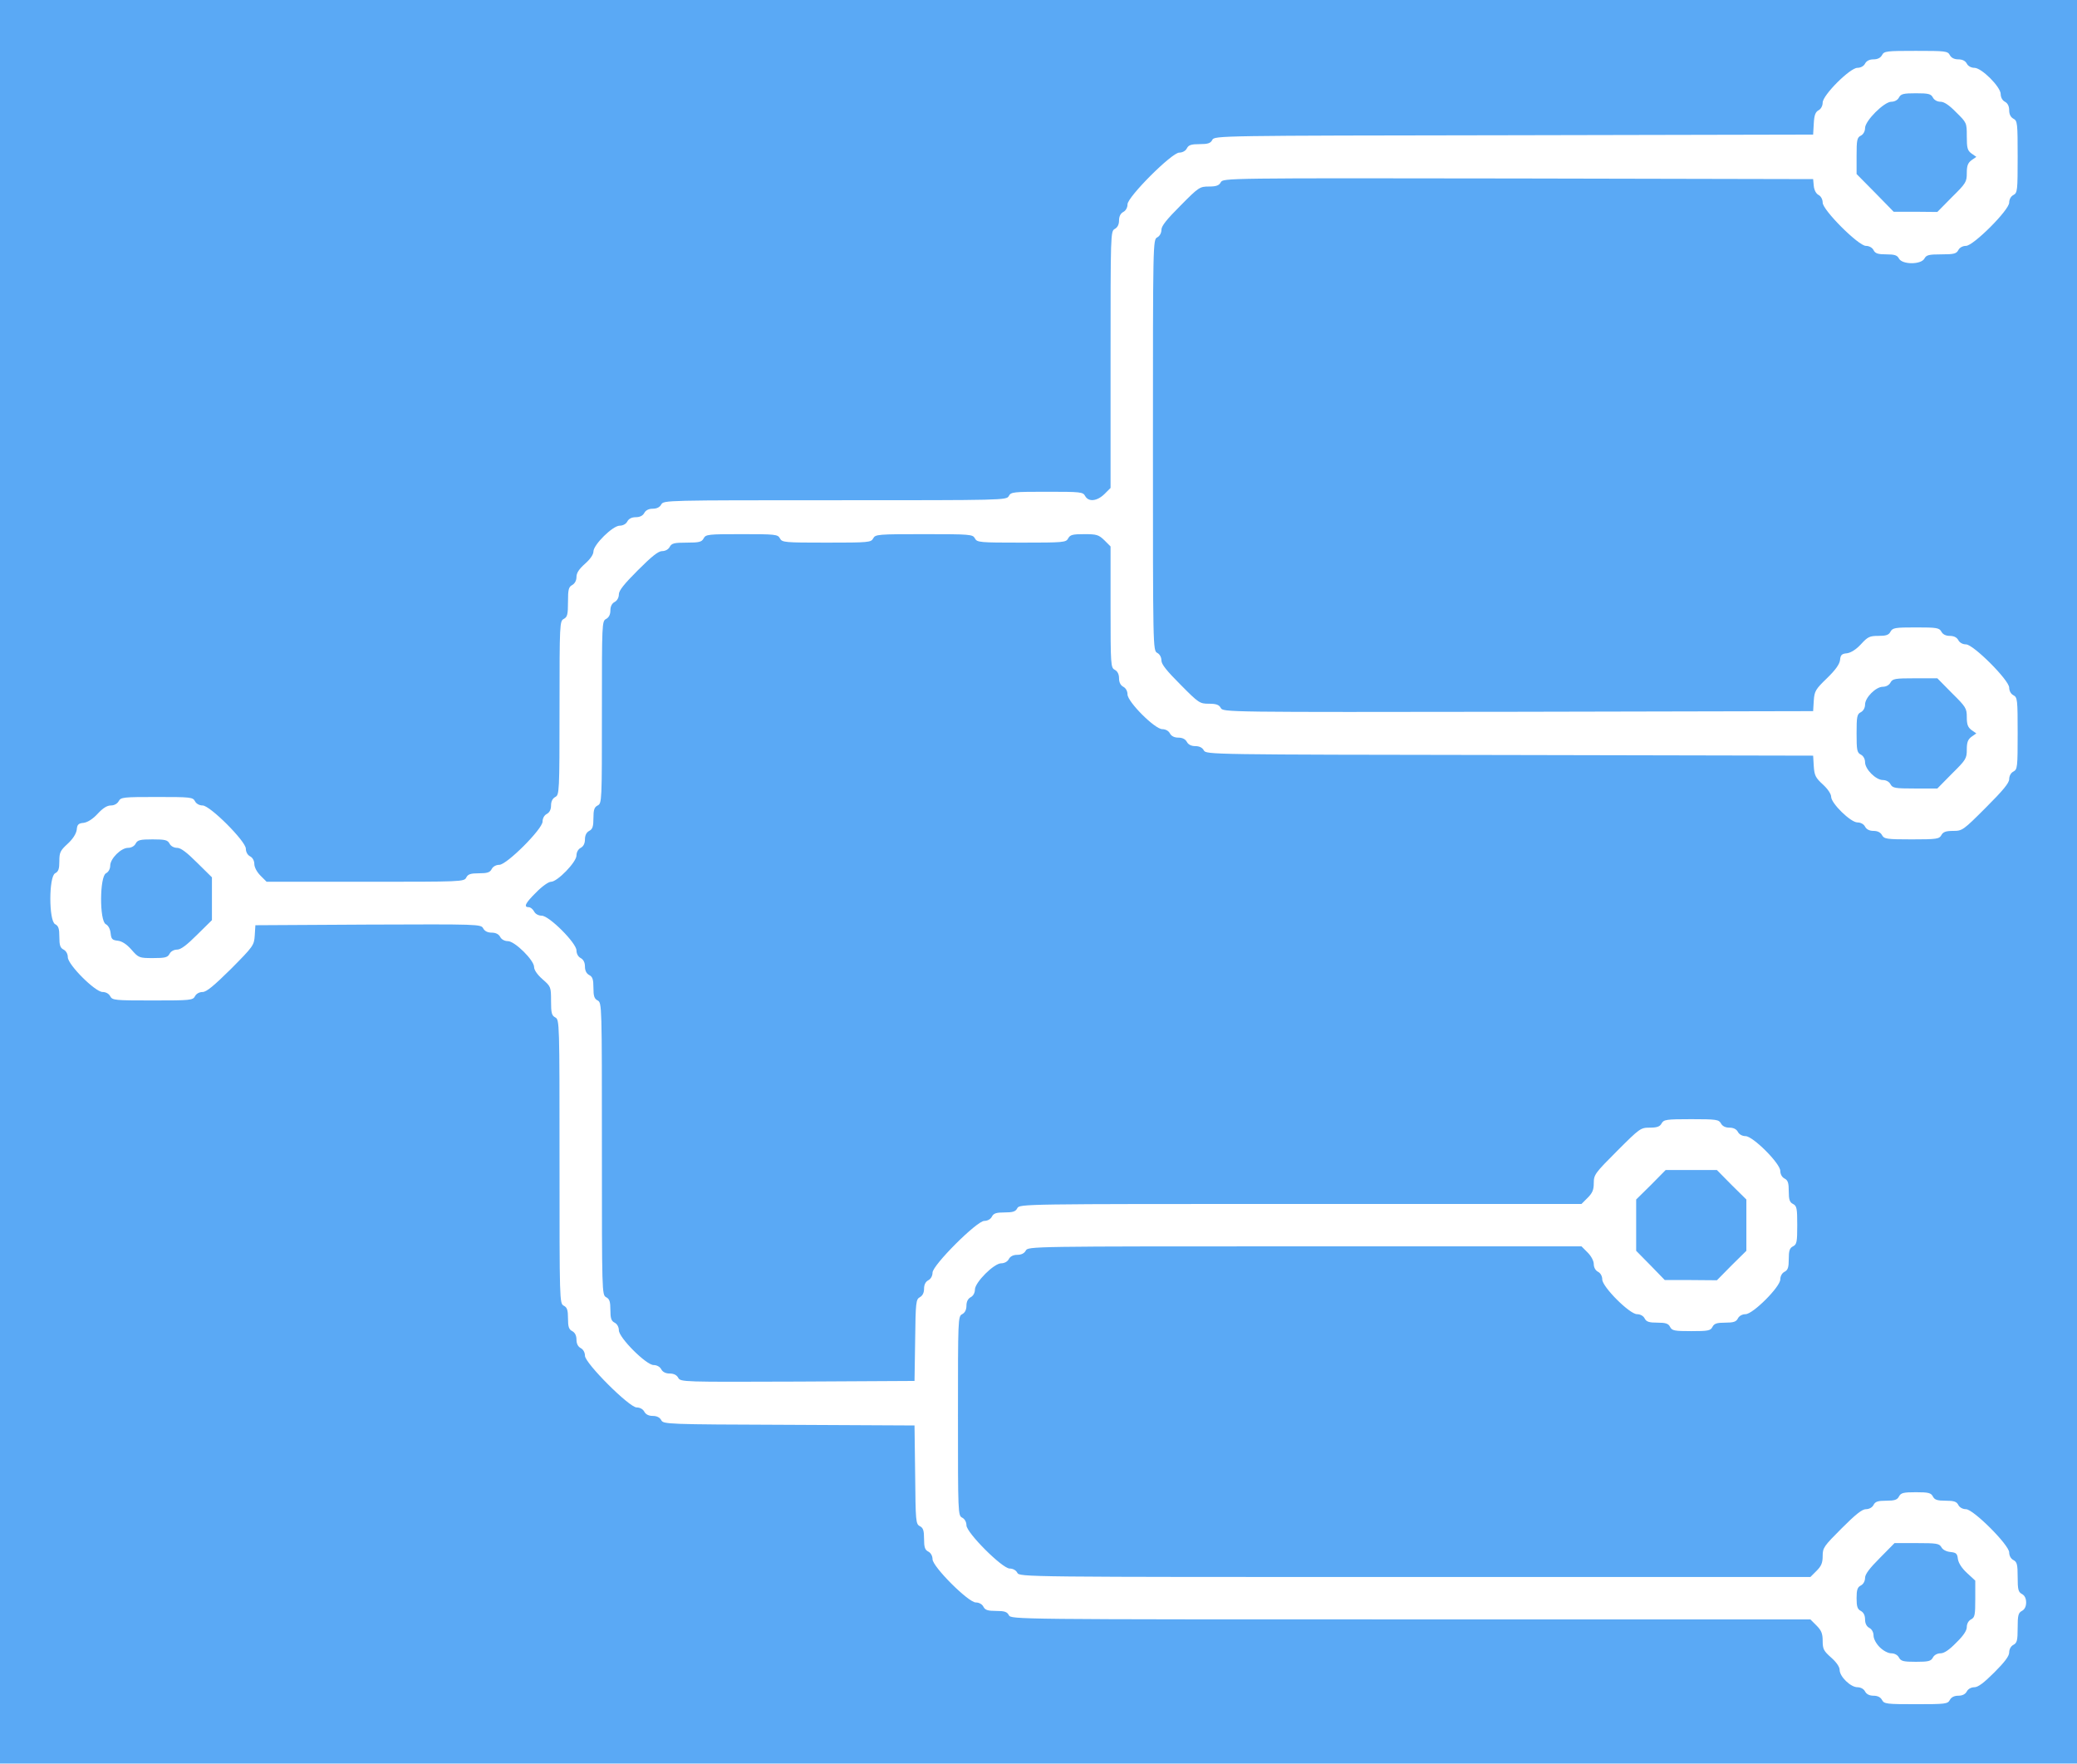
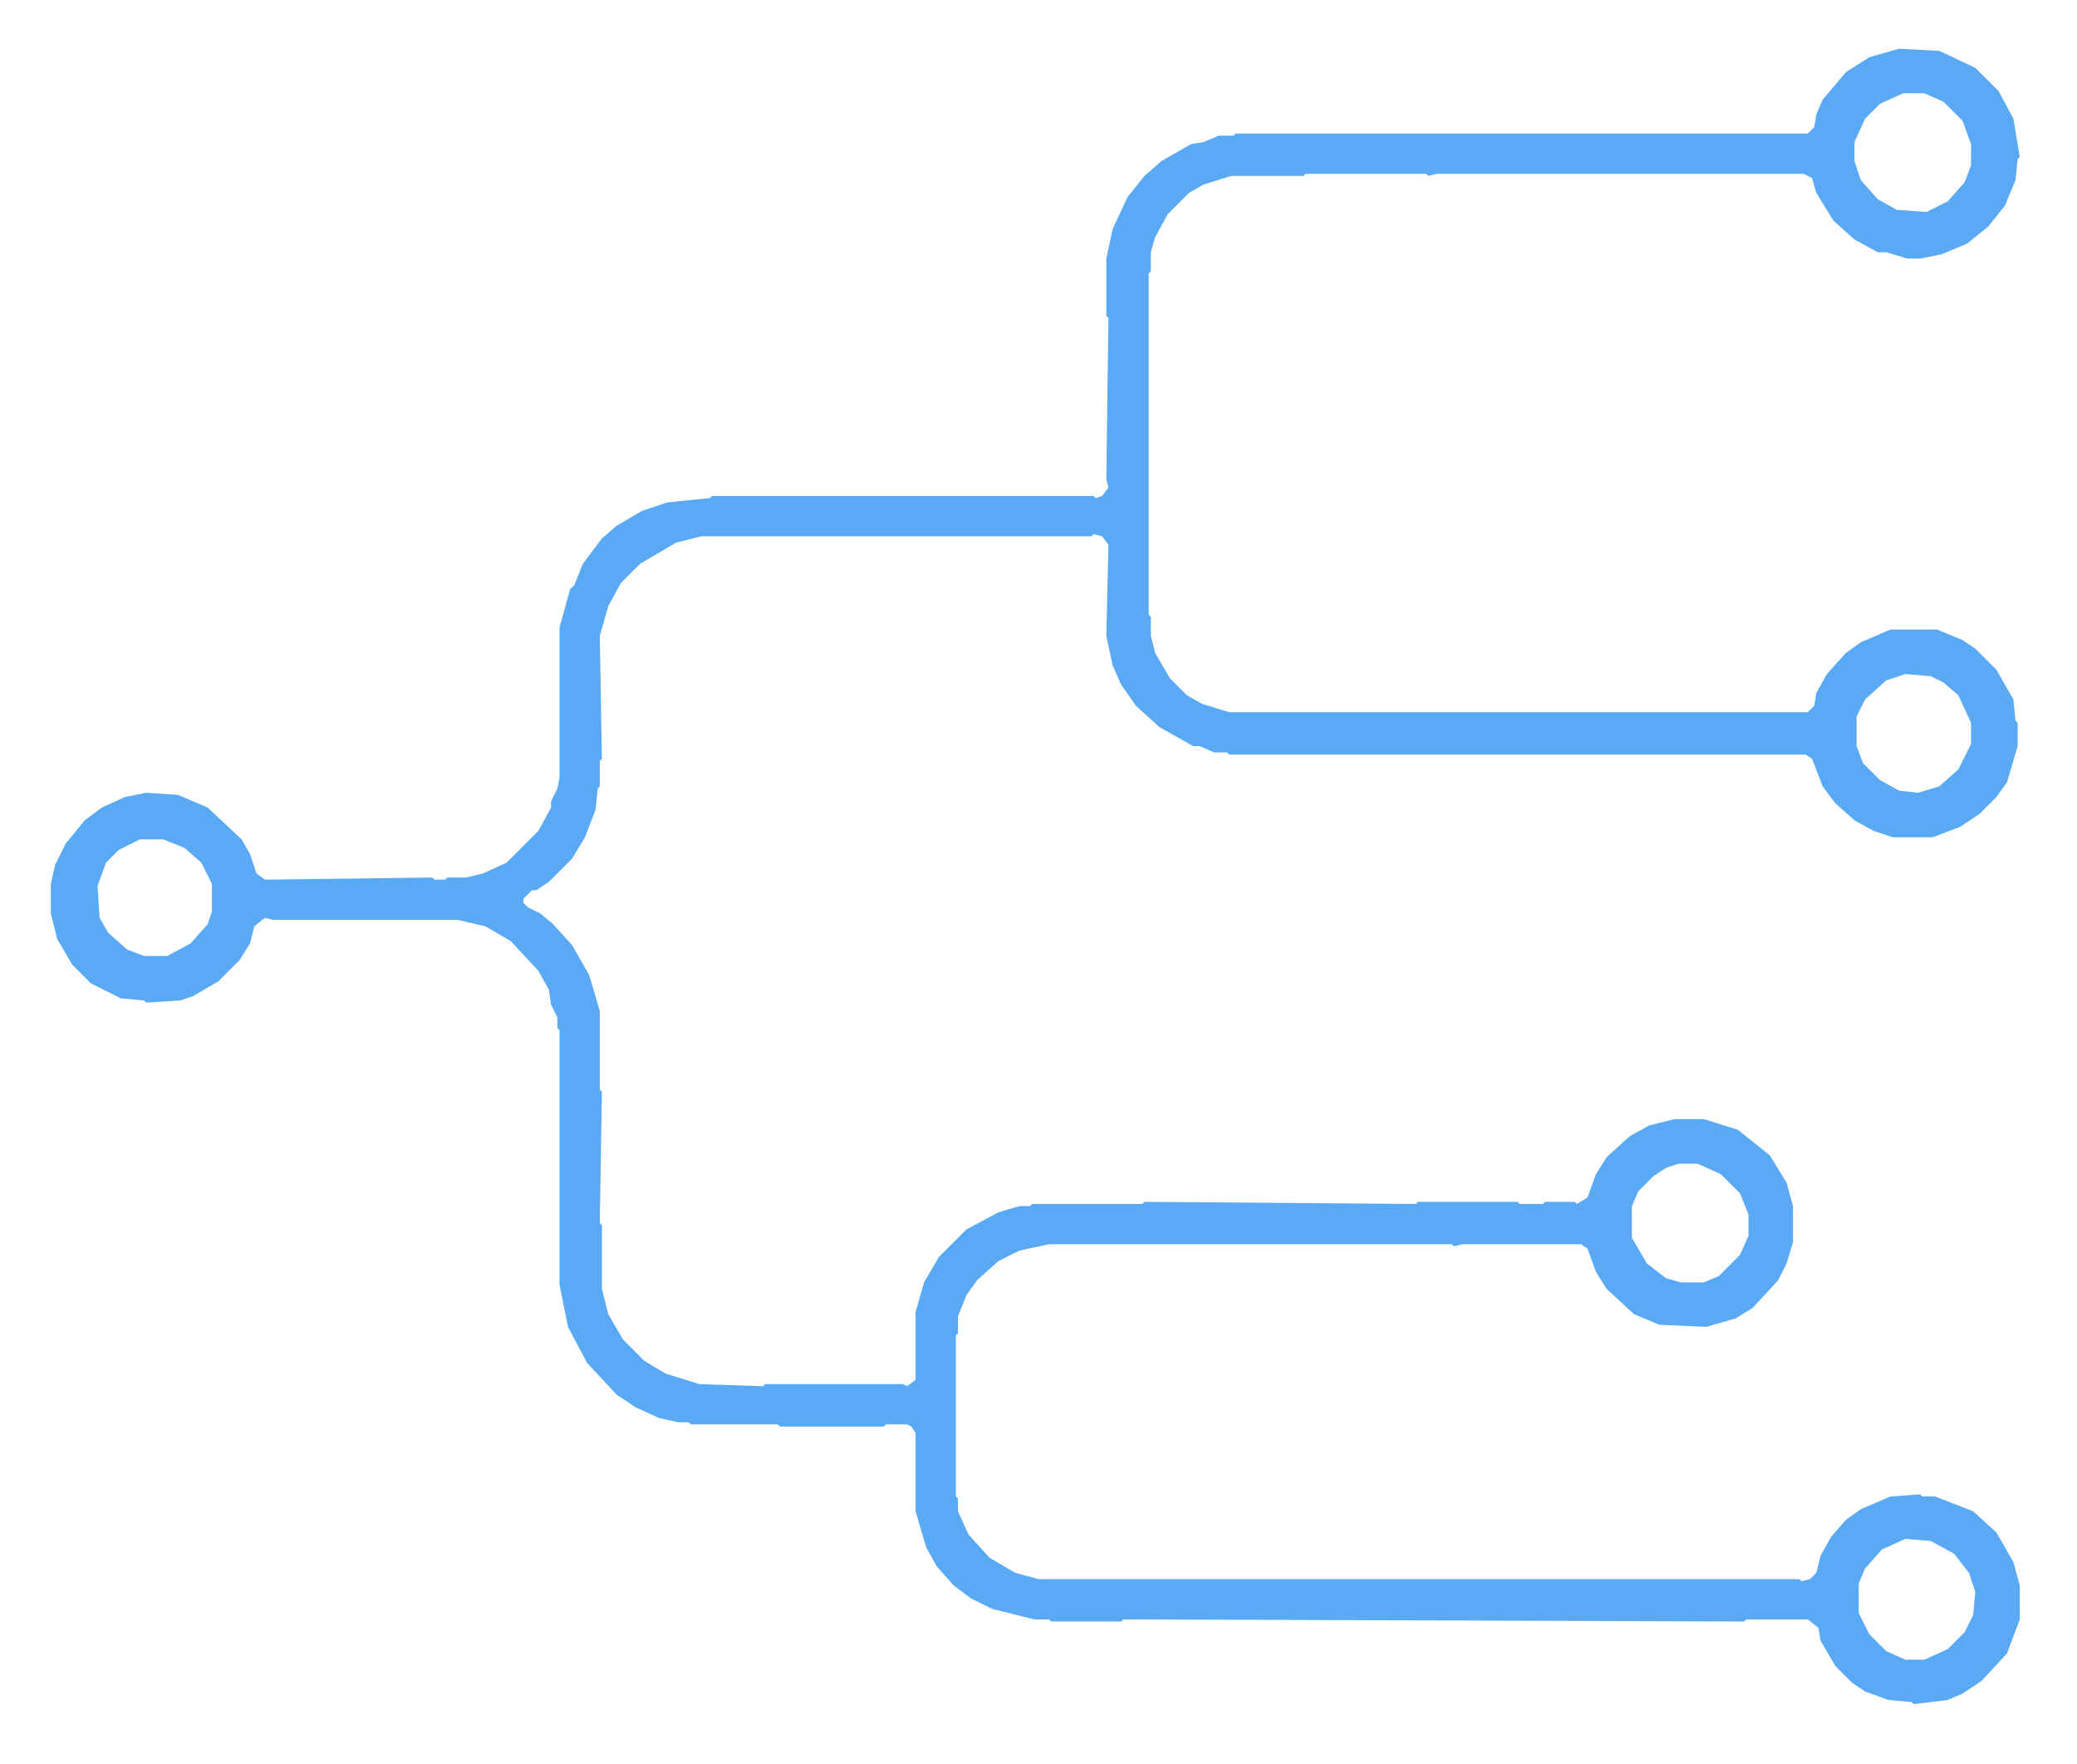
<svg xmlns="http://www.w3.org/2000/svg" viewBox="0 0 980 832">
-   <path fill="#5aa9f5" fill-rule="evenodd" d="M0.0 416.0L0.0 0.0L490.0 0.0L980.0 0.0L980.0 416.0L980.0 832.0L490.0 832.0L0.0 832.0L0.0 416.0ZM920.0 802.0C920.7 800.7 922.1 800.0 924.0 800.0C925.9 800.0 927.3 799.3 928.0 798.0C928.6 796.8 930.1 796.0 931.6 796.0C933.3 796.0 936.1 793.9 941.0 789.0C945.9 784.1 948.0 781.3 948.0 779.6C948.0 778.1 948.8 776.6 950.0 776.0C951.7 775.1 952.0 773.9 952.0 768.0C952.0 762.1 952.3 760.9 954.0 760.0C955.3 759.3 956.0 757.9 956.0 756.0C956.0 754.1 955.3 752.7 954.0 752.0C952.3 751.1 952.0 749.9 952.0 744.0C952.0 738.1 951.7 736.9 950.0 736.0C948.8 735.4 948.0 733.9 948.0 732.4C948.0 728.9 931.1 712.0 927.6 712.0C926.1 712.0 924.6 711.2 924.0 710.0C923.2 708.4 921.9 708.0 918.0 708.0C914.1 708.0 912.8 707.6 912.0 706.0C911.1 704.3 909.9 704.0 904.0 704.0C898.1 704.0 896.9 704.3 896.0 706.0C895.2 707.6 893.9 708.0 890.0 708.0C886.1 708.0 884.8 708.4 884.0 710.0C883.4 711.2 881.9 712.0 880.4 712.0C878.6 712.0 875.5 714.5 869.0 721.0C860.6 729.4 860.0 730.2 860.0 734.0C860.0 737.3 859.4 738.8 857.1 741.1L854.2 744.0L667.6 744.0C482.1 744.0 481.1 744.0 480.0 742.0C479.4 740.8 477.9 740.0 476.4 740.0C472.9 740.0 456.0 723.1 456.0 719.6C456.0 718.1 455.2 716.6 454.0 716.0C452.0 715.0 452.0 713.9 452.0 668.0C452.0 622.1 452.0 621.0 454.0 620.0C455.3 619.3 456.0 617.9 456.0 616.0C456.0 614.1 456.7 612.7 458.0 612.0C459.2 611.4 460.0 609.9 460.0 608.4C460.0 605.0 469.0 596.0 472.4 596.0C473.9 596.0 475.4 595.2 476.0 594.0C476.7 592.7 478.1 592.0 480.0 592.0C481.9 592.0 483.3 591.3 484.0 590.0C485.1 588.0 486.1 588.0 615.6 588.0L746.2 588.0L749.1 590.9C750.8 592.6 752.0 594.9 752.0 596.4C752.0 597.9 752.8 599.4 754.0 600.0C755.2 600.6 756.0 602.1 756.0 603.6C756.0 607.1 768.9 620.0 772.4 620.0C773.9 620.0 775.4 620.8 776.0 622.0C776.8 623.6 778.1 624.0 782.0 624.0C785.9 624.0 787.2 624.4 788.0 626.0C788.9 627.8 790.1 628.0 798.0 628.0C805.9 628.0 807.1 627.8 808.0 626.0C808.8 624.4 810.1 624.0 814.0 624.0C817.9 624.0 819.2 623.6 820.0 622.0C820.6 620.8 822.1 620.0 823.6 620.0C827.1 620.0 840.0 607.1 840.0 603.6C840.0 602.1 840.8 600.6 842.0 600.0C843.6 599.2 844.0 597.9 844.0 594.0C844.0 590.1 844.4 588.8 846.0 588.0C847.8 587.1 848.0 585.9 848.0 578.0C848.0 570.1 847.8 568.9 846.0 568.0C844.4 567.2 844.0 565.9 844.0 562.0C844.0 558.1 843.6 556.8 842.0 556.0C840.8 555.4 840.0 553.9 840.0 552.4C840.0 548.9 827.1 536.0 823.6 536.0C822.1 536.0 820.6 535.2 820.0 534.0C819.3 532.7 817.9 532.0 816.0 532.0C814.1 532.0 812.7 531.3 812.0 530.0C811.0 528.2 809.9 528.0 798.0 528.0C786.1 528.0 785.0 528.2 784.0 530.0C783.2 531.5 781.9 532.0 778.4 532.0C774.1 532.0 773.7 532.3 763.0 543.0C752.6 553.4 752.0 554.2 752.0 558.1C752.0 561.3 751.4 562.8 749.1 565.1L746.2 568.0L613.6 568.0C482.1 568.0 481.1 568.0 480.0 570.0C479.2 571.6 477.9 572.0 474.0 572.0C470.1 572.0 468.8 572.4 468.0 574.0C467.4 575.2 465.9 576.0 464.4 576.0C460.9 576.0 440.0 596.9 440.0 600.4C440.0 601.9 439.2 603.4 438.0 604.0C436.7 604.7 436.0 606.1 436.0 608.0C436.0 609.9 435.3 611.3 434.0 612.0C432.2 613.0 432.0 614.3 431.8 632.3L431.5 651.5L376.3 651.8C321.9 652.0 321.1 652.0 320.0 650.0C319.3 648.7 317.9 648.0 316.0 648.0C314.1 648.0 312.7 647.3 312.0 646.0C311.4 644.8 309.9 644.0 308.4 644.0C304.9 644.0 292.0 631.1 292.0 627.6C292.0 626.1 291.2 624.6 290.0 624.0C288.4 623.2 288.0 621.9 288.0 618.0C288.0 614.1 287.6 612.8 286.0 612.0C284.0 610.9 284.0 609.9 284.0 542.0C284.0 474.1 284.0 473.1 282.0 472.0C280.4 471.2 280.0 469.9 280.0 466.0C280.0 462.1 279.6 460.8 278.0 460.0C276.7 459.3 276.0 457.9 276.0 456.0C276.0 454.1 275.3 452.7 274.0 452.0C272.8 451.4 272.0 449.9 272.0 448.4C272.0 444.9 259.1 432.0 255.6 432.0C254.1 432.0 252.6 431.2 252.0 430.0C251.4 428.9 250.3 428.0 249.5 428.0C246.9 428.0 247.9 426.0 253.0 421.0C255.7 418.2 258.8 416.0 260.0 416.0C263.0 416.0 272.0 406.7 272.0 403.6C272.0 402.1 272.8 400.6 274.0 400.0C275.3 399.3 276.0 397.9 276.0 396.0C276.0 394.1 276.7 392.7 278.0 392.0C279.6 391.2 280.0 389.9 280.0 386.0C280.0 382.1 280.4 380.8 282.0 380.0C284.0 379.0 284.0 377.9 284.0 336.0C284.0 294.1 284.0 293.0 286.0 292.0C287.3 291.3 288.0 289.9 288.0 288.0C288.0 286.1 288.7 284.7 290.0 284.0C291.2 283.4 292.0 281.9 292.0 280.4C292.0 278.6 294.5 275.5 301.0 269.0C307.5 262.5 310.6 260.0 312.4 260.0C313.9 260.0 315.4 259.2 316.0 258.0C316.9 256.3 318.1 256.0 324.0 256.0C329.9 256.0 331.1 255.7 332.0 254.0C333.0 252.1 334.1 252.0 350.0 252.0C365.9 252.0 367.0 252.1 368.0 254.0C369.0 255.9 370.1 256.0 390.0 256.0C409.9 256.0 411.0 255.9 412.0 254.0C413.0 252.1 414.1 252.0 436.0 252.0C457.9 252.0 459.0 252.1 460.0 254.0C461.0 255.9 462.1 256.0 482.0 256.0C501.9 256.0 503.0 255.9 504.0 254.0C504.9 252.3 506.1 252.0 511.6 252.0C517.5 252.0 518.4 252.3 521.1 254.9L524.0 257.8L524.0 286.4C524.0 313.9 524.1 315.0 526.0 316.0C527.3 316.7 528.0 318.1 528.0 320.0C528.0 321.9 528.7 323.3 530.0 324.0C531.2 324.6 532.0 326.1 532.0 327.6C532.0 331.1 544.9 344.0 548.4 344.0C549.9 344.0 551.4 344.8 552.0 346.0C552.7 347.3 554.1 348.0 556.0 348.0C557.9 348.0 559.3 348.7 560.0 350.0C560.7 351.3 562.1 352.0 564.0 352.0C565.9 352.0 567.3 352.7 568.0 354.0C569.1 356.0 570.3 356.0 712.3 356.2L855.5 356.5L855.8 361.5C856.1 365.8 856.6 366.9 860.1 370.1C862.4 372.2 864.0 374.6 864.0 375.9C864.0 379.0 873.2 388.0 876.4 388.0C877.9 388.0 879.4 388.8 880.0 390.0C880.7 391.3 882.1 392.0 884.0 392.0C885.9 392.0 887.3 392.7 888.0 394.0C889.0 395.8 890.1 396.0 902.0 396.0C913.9 396.0 915.0 395.8 916.0 394.0C916.8 392.5 918.1 392.0 921.6 392.0C925.9 392.0 926.3 391.7 937.0 381.0C945.1 372.9 948.0 369.4 948.0 367.6C948.0 366.1 948.8 364.6 950.0 364.0C951.9 363.0 952.0 361.9 952.0 346.0C952.0 330.1 951.9 329.0 950.0 328.0C948.8 327.4 948.0 325.9 948.0 324.4C948.0 320.9 931.1 304.0 927.6 304.0C926.1 304.0 924.6 303.2 924.0 302.0C923.3 300.7 921.9 300.0 920.0 300.0C918.1 300.0 916.7 299.3 916.0 298.0C915.0 296.2 913.9 296.0 904.0 296.0C894.1 296.0 893.0 296.2 892.0 298.0C891.2 299.6 889.9 300.0 886.3 300.0C882.2 300.0 881.3 300.4 878.1 303.9C875.8 306.4 873.4 307.9 871.5 308.2C869.0 308.4 868.4 309.0 868.2 311.4C867.9 313.5 866.0 316.1 862.0 320.0C856.6 325.2 856.1 326.1 855.8 330.6L855.5 335.5L716.3 335.8C577.9 336.0 577.1 336.0 576.0 334.0C575.2 332.5 573.9 332.0 570.4 332.0C566.1 332.0 565.6 331.7 557.0 323.0C550.5 316.5 548.0 313.4 548.0 311.6C548.0 310.1 547.2 308.6 546.0 308.0C544.0 306.9 544.0 305.9 544.0 210.0C544.0 114.1 544.0 113.1 546.0 112.0C547.2 111.4 548.0 109.9 548.0 108.4C548.0 106.6 550.5 103.5 557.0 97.0C565.6 88.3 566.1 88.0 570.4 88.0C573.9 88.0 575.2 87.5 576.0 86.0C577.1 84.0 577.9 84.0 716.3 84.2L855.5 84.5L855.8 87.7C856.0 89.7 856.9 91.4 858.1 92.0C859.2 92.6 860.0 94.1 860.0 95.6C860.0 99.1 876.9 116.0 880.4 116.0C881.9 116.0 883.4 116.8 884.0 118.0C884.8 119.6 886.1 120.0 890.0 120.0C893.9 120.0 895.2 120.4 896.0 122.0C897.6 124.9 906.4 124.9 908.0 122.0C908.9 120.3 910.1 120.0 916.0 120.0C921.9 120.0 923.1 119.7 924.0 118.0C924.6 116.8 926.1 116.0 927.6 116.0C931.1 116.0 948.0 99.1 948.0 95.6C948.0 94.1 948.8 92.6 950.0 92.0C951.9 91.0 952.0 89.9 952.0 74.0C952.0 58.1 951.9 57.0 950.0 56.0C948.7 55.3 948.0 53.9 948.0 52.0C948.0 50.1 947.3 48.7 946.0 48.0C944.8 47.4 944.0 45.9 944.0 44.4C944.0 41.0 935.0 32.0 931.6 32.0C930.1 32.0 928.6 31.2 928.0 30.0C927.3 28.7 925.9 28.0 924.0 28.0C922.1 28.0 920.7 27.3 920.0 26.0C919.0 24.1 917.9 24.0 904.0 24.0C890.1 24.0 889.0 24.1 888.0 26.0C887.3 27.3 885.9 28.0 884.0 28.0C882.1 28.0 880.7 28.7 880.0 30.0C879.4 31.2 877.9 32.0 876.4 32.0C872.9 32.0 860.0 44.9 860.0 48.4C860.0 49.9 859.2 51.4 858.1 52.0C856.6 52.8 856.0 54.3 855.8 58.3L855.5 63.5L714.3 63.8C574.3 64.0 573.1 64.0 572.0 66.0C571.2 67.6 569.9 68.0 566.0 68.0C562.1 68.0 560.8 68.4 560.0 70.0C559.4 71.2 557.9 72.0 556.4 72.0C552.9 72.0 532.0 92.9 532.0 96.4C532.0 97.9 531.2 99.4 530.0 100.0C528.7 100.7 528.0 102.1 528.0 104.0C528.0 105.9 527.3 107.3 526.0 108.0C524.0 109.1 524.0 110.1 524.0 169.6L524.0 230.2L521.1 233.1C517.6 236.5 513.6 236.9 512.0 234.0C511.0 232.1 509.9 232.0 494.0 232.0C478.1 232.0 477.0 232.1 476.0 234.0C474.9 236.0 473.9 236.0 394.0 236.0C314.1 236.0 313.1 236.0 312.0 238.0C311.3 239.3 309.9 240.0 308.0 240.0C306.1 240.0 304.7 240.7 304.0 242.0C303.3 243.3 301.9 244.0 300.0 244.0C298.1 244.0 296.7 244.7 296.0 246.0C295.4 247.2 293.9 248.0 292.4 248.0C289.1 248.0 280.0 257.0 280.0 260.2C280.0 261.6 278.5 263.8 276.0 266.0C273.2 268.5 272.0 270.3 272.0 272.2C272.0 273.9 271.2 275.3 270.0 276.0C268.3 276.9 268.0 278.1 268.0 284.0C268.0 289.9 267.7 291.1 266.0 292.0C264.1 293.0 264.0 294.1 264.0 334.0C264.0 373.9 263.9 375.0 262.0 376.0C260.7 376.7 260.0 378.1 260.0 380.0C260.0 381.9 259.3 383.3 258.0 384.0C256.8 384.6 256.0 386.1 256.0 387.6C256.0 391.1 239.1 408.0 235.6 408.0C234.1 408.0 232.6 408.8 232.0 410.0C231.2 411.6 229.9 412.0 226.0 412.0C222.1 412.0 220.8 412.4 220.0 414.0C219.0 416.0 217.9 416.0 172.4 416.0L125.8 416.0L122.9 413.1C121.2 411.4 120.0 409.1 120.0 407.6C120.0 406.1 119.2 404.6 118.0 404.0C116.8 403.4 116.0 401.9 116.0 400.4C116.0 396.9 99.1 380.0 95.6 380.0C94.1 380.0 92.6 379.2 92.0 378.0C91.0 376.1 89.9 376.0 74.0 376.0C58.1 376.0 57.0 376.1 56.0 378.0C55.3 379.2 53.9 380.0 52.3 380.0C50.5 380.0 48.5 381.3 46.1 383.9C43.8 386.4 41.4 387.9 39.5 388.2C37.0 388.4 36.4 389.0 36.2 391.5C35.9 393.4 34.4 395.8 31.9 398.1C28.4 401.3 28.0 402.2 28.0 406.3C28.0 409.9 27.6 411.2 26.0 412.0C23.0 413.6 23.0 434.4 26.0 436.0C27.6 436.8 28.0 438.1 28.0 442.0C28.0 445.9 28.4 447.2 30.0 448.0C31.2 448.6 32.0 450.1 32.0 451.6C32.0 455.1 44.9 468.0 48.4 468.0C49.9 468.0 51.4 468.8 52.0 470.0C53.0 471.9 54.1 472.0 72.0 472.0C89.9 472.0 91.0 471.9 92.0 470.0C92.6 468.8 94.1 468.0 95.6 468.0C97.4 468.0 100.9 465.1 109.0 457.1C119.5 446.5 119.9 446.0 120.2 441.3L120.5 436.5L173.7 436.2C226.1 436.0 226.9 436.0 228.0 438.0C228.7 439.3 230.1 440.0 232.0 440.0C233.9 440.0 235.3 440.7 236.0 442.0C236.6 443.2 238.1 444.0 239.6 444.0C242.9 444.0 252.0 453.0 252.0 456.2C252.0 457.6 253.5 459.8 256.0 462.0C259.9 465.4 260.0 465.6 260.0 472.2C260.0 477.9 260.3 479.1 262.0 480.0C264.0 481.1 264.0 482.1 264.0 548.0C264.0 613.9 264.0 614.9 266.0 616.0C267.6 616.8 268.0 618.1 268.0 622.0C268.0 625.9 268.4 627.2 270.0 628.0C271.3 628.7 272.0 630.1 272.0 632.0C272.0 633.9 272.7 635.3 274.0 636.0C275.2 636.6 276.0 638.1 276.0 639.6C276.0 643.1 296.9 664.0 300.4 664.0C301.9 664.0 303.4 664.8 304.0 666.0C304.7 667.3 306.1 668.0 308.0 668.0C309.9 668.0 311.3 668.7 312.0 670.0C313.0 671.9 314.3 672.0 372.3 672.2L431.5 672.5L431.8 695.7C432.0 717.7 432.1 719.0 434.0 720.0C435.6 720.8 436.0 722.1 436.0 726.0C436.0 729.9 436.4 731.2 438.0 732.0C439.2 732.6 440.0 734.1 440.0 735.6C440.0 739.1 456.9 756.0 460.4 756.0C461.9 756.0 463.4 756.8 464.0 758.0C464.8 759.6 466.1 760.0 470.0 760.0C473.9 760.0 475.2 760.4 476.0 762.0C477.1 764.0 478.1 764.0 665.6 764.0L854.2 764.0L857.1 766.9C859.4 769.2 860.0 770.7 860.0 774.2C860.0 778.0 860.5 778.9 864.0 782.0C866.5 784.2 868.0 786.4 868.0 787.8C868.0 791.0 873.2 796.0 876.4 796.0C877.9 796.0 879.4 796.8 880.0 798.0C880.7 799.3 882.1 800.0 884.0 800.0C885.9 800.0 887.3 800.7 888.0 802.0C889.0 803.9 890.1 804.0 904.0 804.0C917.9 804.0 919.0 803.9 920.0 802.0ZM896.0 782.0C895.4 780.8 893.9 780.0 892.4 780.0C890.9 780.0 888.6 778.8 886.9 777.1C885.2 775.4 884.0 773.1 884.0 771.6C884.0 770.1 883.2 768.6 882.0 768.0C880.7 767.3 880.0 765.9 880.0 764.0C880.0 762.1 879.3 760.7 878.0 760.0C876.4 759.2 876.0 757.9 876.0 754.0C876.0 750.1 876.4 748.8 878.0 748.0C879.2 747.4 880.0 745.9 880.0 744.4C880.0 742.7 882.1 739.9 887.0 735.0L893.9 728.0L904.4 728.0C913.8 728.0 915.0 728.2 916.0 729.9C916.6 731.1 918.3 732.0 920.3 732.2C923.0 732.5 923.5 732.9 923.8 735.5C924.1 737.4 925.6 739.8 928.1 742.1L932.0 745.7L932.0 754.3C932.0 761.9 931.8 763.1 930.0 764.0C928.8 764.6 928.0 766.1 928.0 767.6C928.0 769.3 926.4 771.7 923.0 775.0C919.7 778.4 917.3 780.0 915.6 780.0C914.1 780.0 912.6 780.8 912.0 782.0C911.1 783.7 909.9 784.0 904.0 784.0C898.1 784.0 896.9 783.7 896.0 782.0ZM778.8 597.0L772.0 590.1L772.0 578.0L772.0 565.9L779.0 559.0L785.9 552.0L798.0 552.0L810.1 552.0L817.0 559.0L824.0 565.9L824.0 578.0L824.0 590.1L817.0 597.0L810.1 604.0L797.8 603.9L785.5 603.9L778.8 597.0ZM62.0 448.0C59.7 445.4 57.5 444.0 55.5 443.8C52.9 443.5 52.5 443.0 52.2 440.3C52.0 438.3 51.1 436.6 49.9 436.0C46.9 434.4 47.0 413.6 50.0 412.0C51.2 411.4 52.0 409.9 52.0 408.4C52.0 405.1 57.1 400.0 60.4 400.0C61.9 400.0 63.4 399.2 64.0 398.0C64.9 396.3 66.1 396.0 72.0 396.0C77.9 396.0 79.1 396.3 80.0 398.0C80.6 399.2 82.1 400.0 83.6 400.0C85.3 400.0 88.1 402.1 93.0 407.0L100.0 413.9L100.0 424.0L100.0 434.1L93.0 441.0C88.1 445.9 85.3 448.0 83.6 448.0C82.1 448.0 80.6 448.8 80.0 450.0C79.1 451.7 77.9 452.0 72.2 452.0C65.7 452.0 65.4 451.9 62.0 448.0ZM892.0 370.0C891.4 368.8 889.9 368.0 888.4 368.0C885.1 368.0 880.0 362.9 880.0 359.6C880.0 358.1 879.2 356.6 878.0 356.0C876.2 355.1 876.0 353.9 876.0 346.0C876.0 338.1 876.2 336.9 878.0 336.0C879.2 335.4 880.0 333.9 880.0 332.4C880.0 329.1 885.1 324.0 888.4 324.0C889.9 324.0 891.4 323.2 892.0 322.0C893.0 320.2 894.1 320.0 903.6 320.0L914.1 320.0L921.0 327.0C927.6 333.5 928.0 334.2 928.0 338.3C928.0 341.8 928.5 343.1 930.2 344.4L932.5 346.0L930.2 347.6C928.5 348.9 928.0 350.2 928.0 353.7C928.0 357.8 927.6 358.5 921.0 365.0L914.1 372.0L903.6 372.0C894.1 372.0 893.0 371.8 892.0 370.0ZM884.8 91.0L876.0 82.1L876.0 73.6C876.0 66.1 876.2 64.9 878.0 64.0C879.2 63.4 880.0 61.9 880.0 60.4C880.0 57.0 889.0 48.0 892.4 48.0C893.9 48.0 895.4 47.2 896.0 46.0C896.9 44.3 898.1 44.0 904.0 44.0C909.9 44.0 911.1 44.3 912.0 46.0C912.6 47.2 914.1 48.0 915.6 48.0C917.3 48.0 919.7 49.6 923.0 53.0C928.0 57.9 928.0 58.0 928.0 64.3C928.0 69.8 928.3 71.0 930.2 72.4L932.5 74.0L930.2 75.6C928.5 76.9 928.0 78.2 928.0 81.7C928.0 85.8 927.6 86.5 921.0 93.0L914.1 100.0L903.8 99.9L893.5 99.9L884.8 91.0Z" />
+   <path fill="#5aa9f5" fill-rule="evenodd" d="M950 56L943 43L932 32L915 24L896 23L882 27L871 34L860 47L857 54L856 60L853 63L583 63L582 64L575 64L568 67L562 68L548 76L540 83L532 93L525 108L522 122L522 149L523 150L522 226L523 230L520 234L517 235L516 234L336 234L335 235L315 237L303 241L291 248L284 254L275 266L271 276L269 278L264 296L264 367L263 372L260 378L260 381L254 392L239 407L228 412L220 414L211 414L210 415L205 415L204 414L125 415L121 412L118 403L114 396L98 381L84 375L69 374L59 376L48 381L40 387L31 398L26 408L24 417L24 431L27 443L34 455L43 464L57 471L68 472L69 473L85 472L91 470L103 463L113 453L118 445L120 437L125 433L129 434L216 434L229 437L241 444L254 458L259 467L260 474L263 480L263 485L264 486L264 606L268 626L277 643L291 658L300 664L311 669L320 671L325 671L326 672L367 672L368 673L417 673L418 672L428 672L430 673L432 676L432 713L437 730L442 739L450 748L458 754L468 759L488 764L495 764L496 765L529 765L530 764L823 765L824 764L853 764L858 768L859 774L866 786L874 794L880 798L891 802L902 803L903 804L919 802L926 799L935 793L947 780L953 764L953 748L950 737L942 723L931 713L913 706L907 706L906 705L892 706L878 712L871 717L864 725L859 734L857 742L854 745L850 746L849 745L490 745L479 742L467 735L457 724L452 713L452 707L451 706L451 630L452 629L452 621L456 611L461 604L471 595L481 590L495 587L685 587L686 588L690 587L746 587L749 589L753 600L758 608L771 620L783 625L805 626L819 622L827 617L839 604L843 596L846 586L846 569L843 558L835 545L820 533L804 528L790 528L778 531L769 536L758 546L753 554L749 565L744 568L743 567L729 567L728 568L717 568L716 567L669 567L668 568L540 567L539 568L487 568L486 569L481 569L471 572L456 580L443 593L436 605L432 619L432 651L428 654L426 653L361 653L360 654L330 653L314 648L304 642L294 632L287 620L284 608L284 578L283 577L284 515L283 514L283 477L278 460L270 446L261 436L255 431L249 428L247 426L247 424L251 420L253 420L259 416L270 405L276 395L281 382L282 372L283 371L283 359L284 358L283 300L287 286L293 275L302 266L319 256L331 253L515 253L516 252L520 253L523 257L522 300L525 314L529 323L536 333L547 343L563 352L566 352L573 355L579 355L580 356L852 356L855 358L860 371L866 379L875 387L884 392L893 395L912 395L925 390L934 384L942 376L947 369L952 352L952 341L951 340L950 330L942 316L932 306L926 302L914 297L892 297L878 303L871 308L862 318L857 327L856 333L853 336L580 336L567 332L560 328L552 320L545 308L543 300L543 291L542 290L542 129L543 128L543 119L545 112L551 101L561 91L568 87L581 83L615 83L616 82L673 82L674 83L678 82L851 82L855 84L857 91L865 104L875 113L886 119L890 119L900 122L906 122L916 120L928 115L938 107L946 97L951 85L952 75L953 74ZM899 726L911 727L922 733L929 742L932 751L931 762L927 770L919 778L908 783L899 783L890 779L882 771L877 761L877 747L880 740L888 731ZM792 549L801 549L812 554L821 563L825 573L825 583L821 592L811 602L804 605L793 605L786 603L777 596L770 584L770 569L773 562L780 555L786 551ZM66 396L77 396L87 400L95 407L100 417L100 430L98 436L90 445L79 451L68 451L60 448L51 440L47 433L46 418L50 407L56 401ZM899 318L911 319L917 322L924 328L930 341L930 351L924 363L915 371L905 374L896 373L887 368L879 360L876 352L876 338L880 330L890 321ZM898 44L908 44L917 48L926 57L930 68L930 78L927 86L919 95L909 100L895 99L886 94L878 85L875 76L875 67L880 56L887 49Z" />
</svg>
